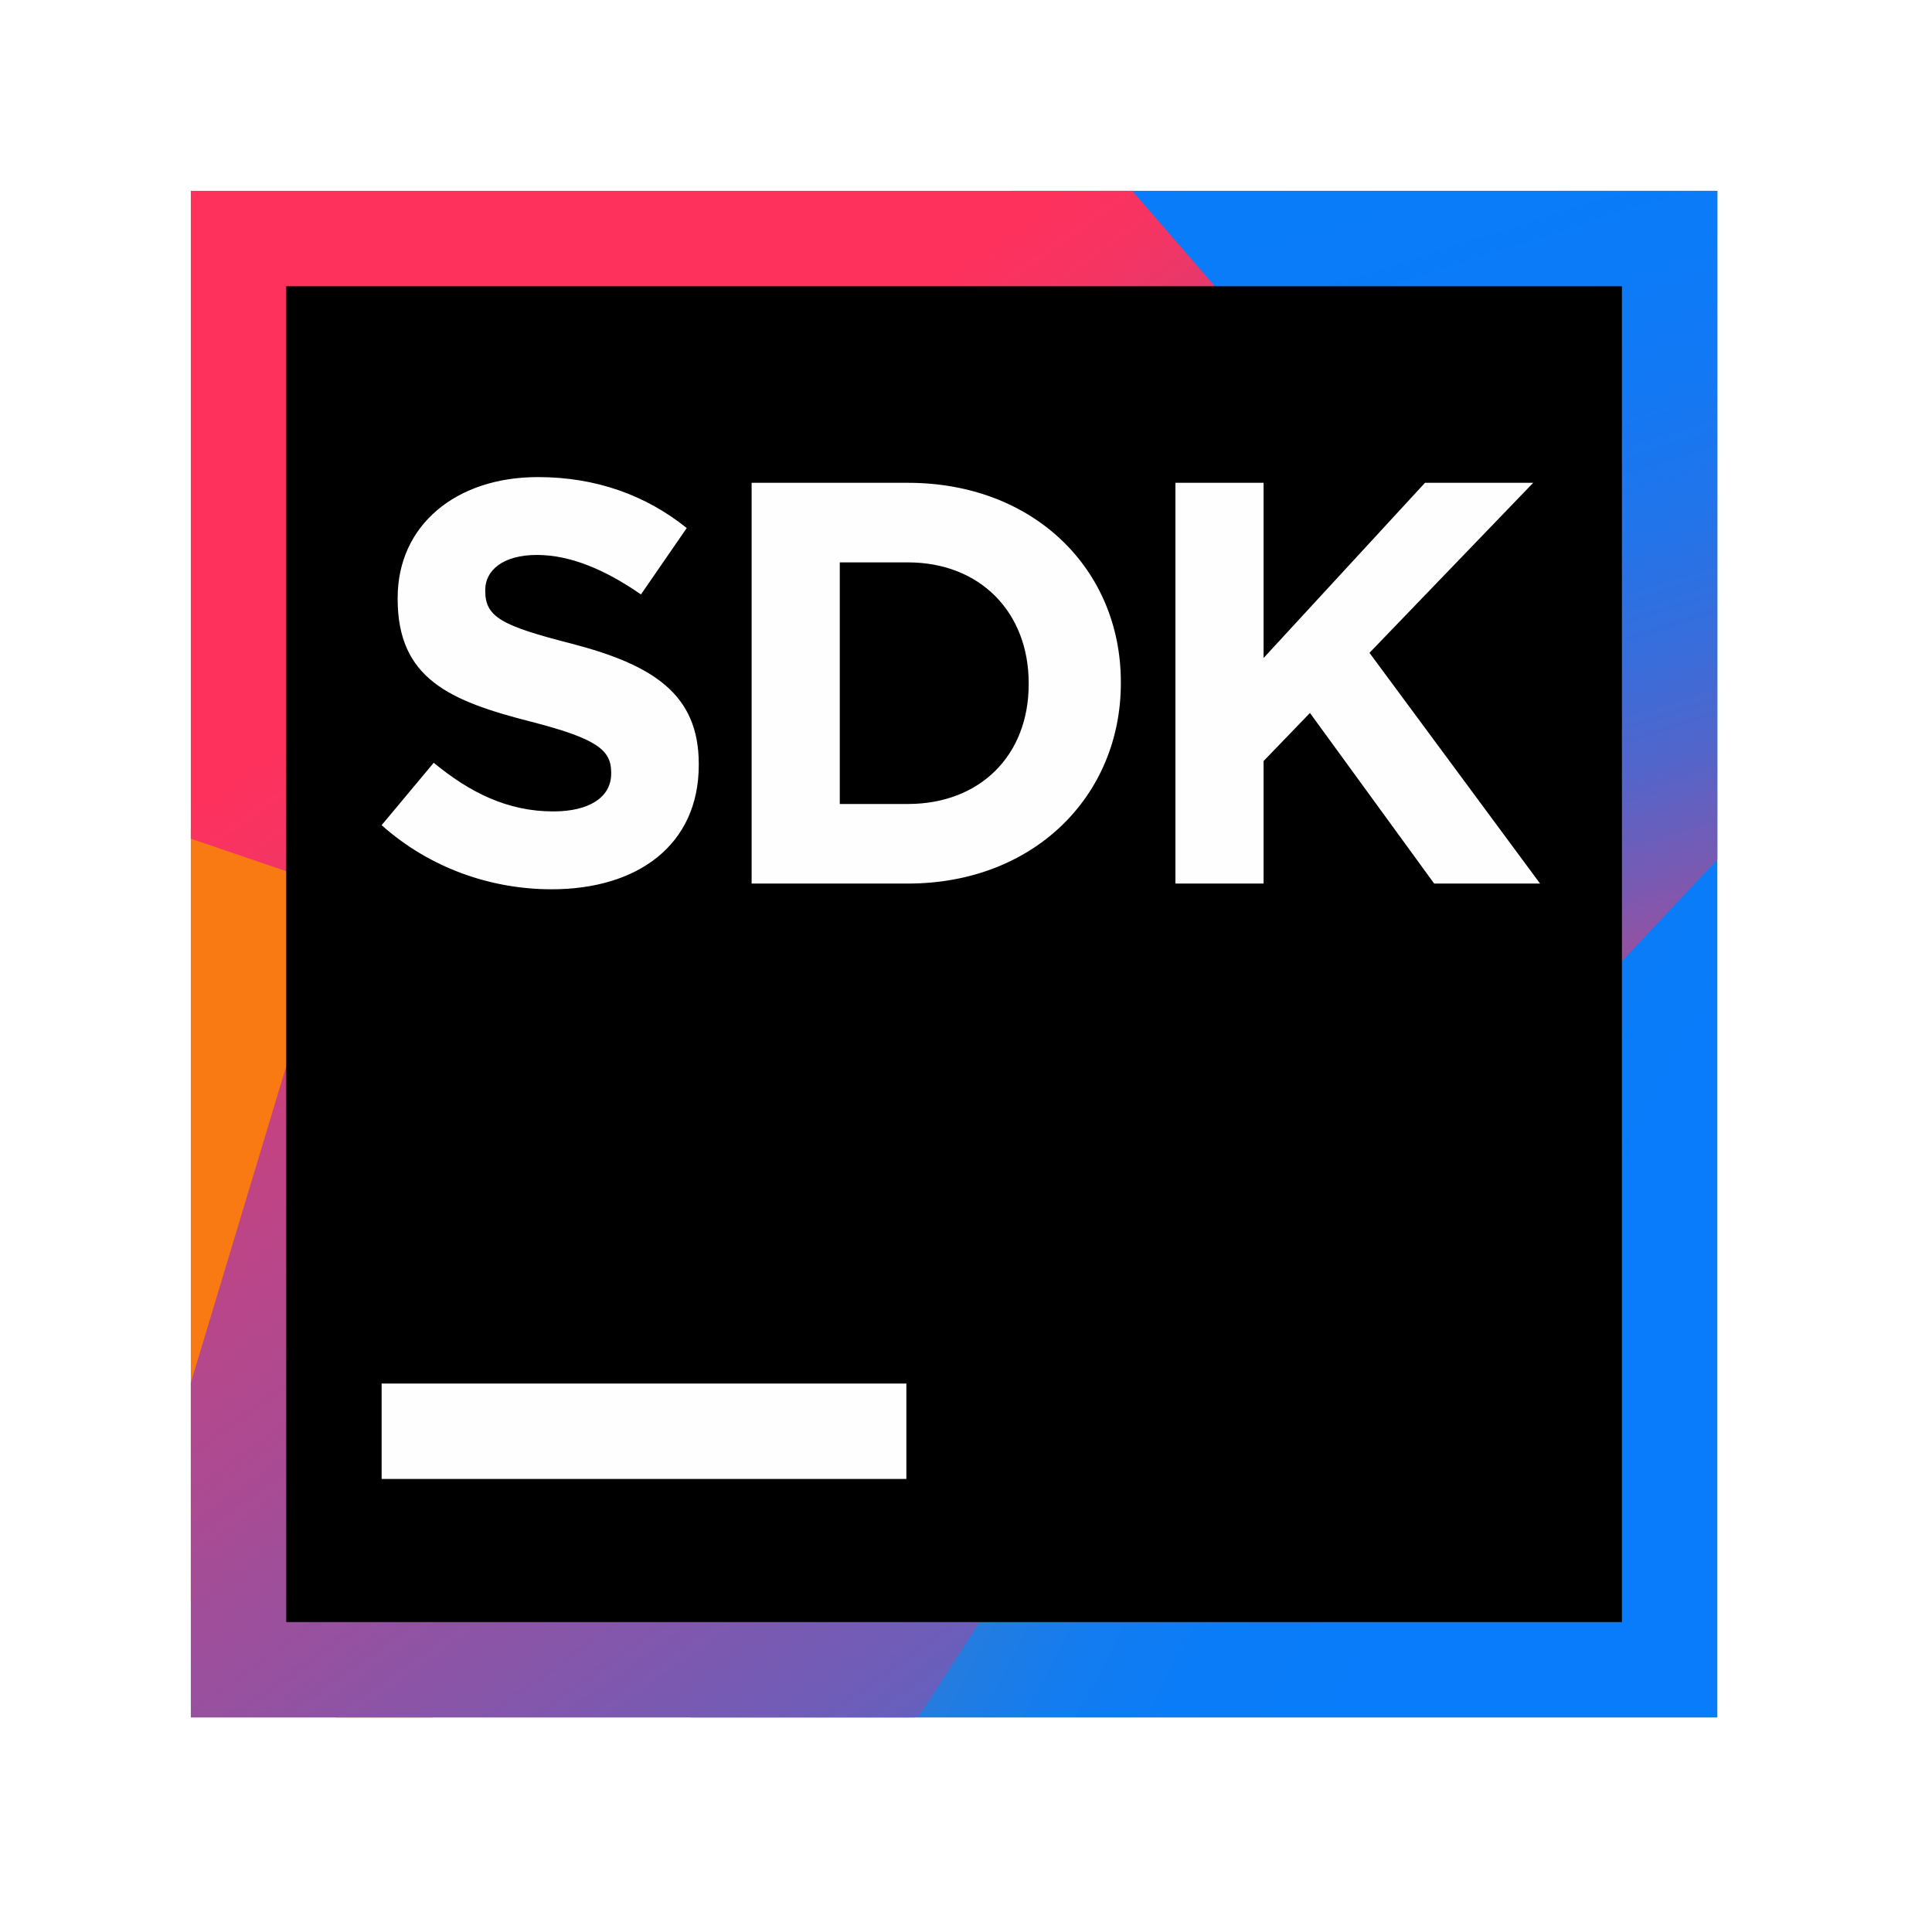
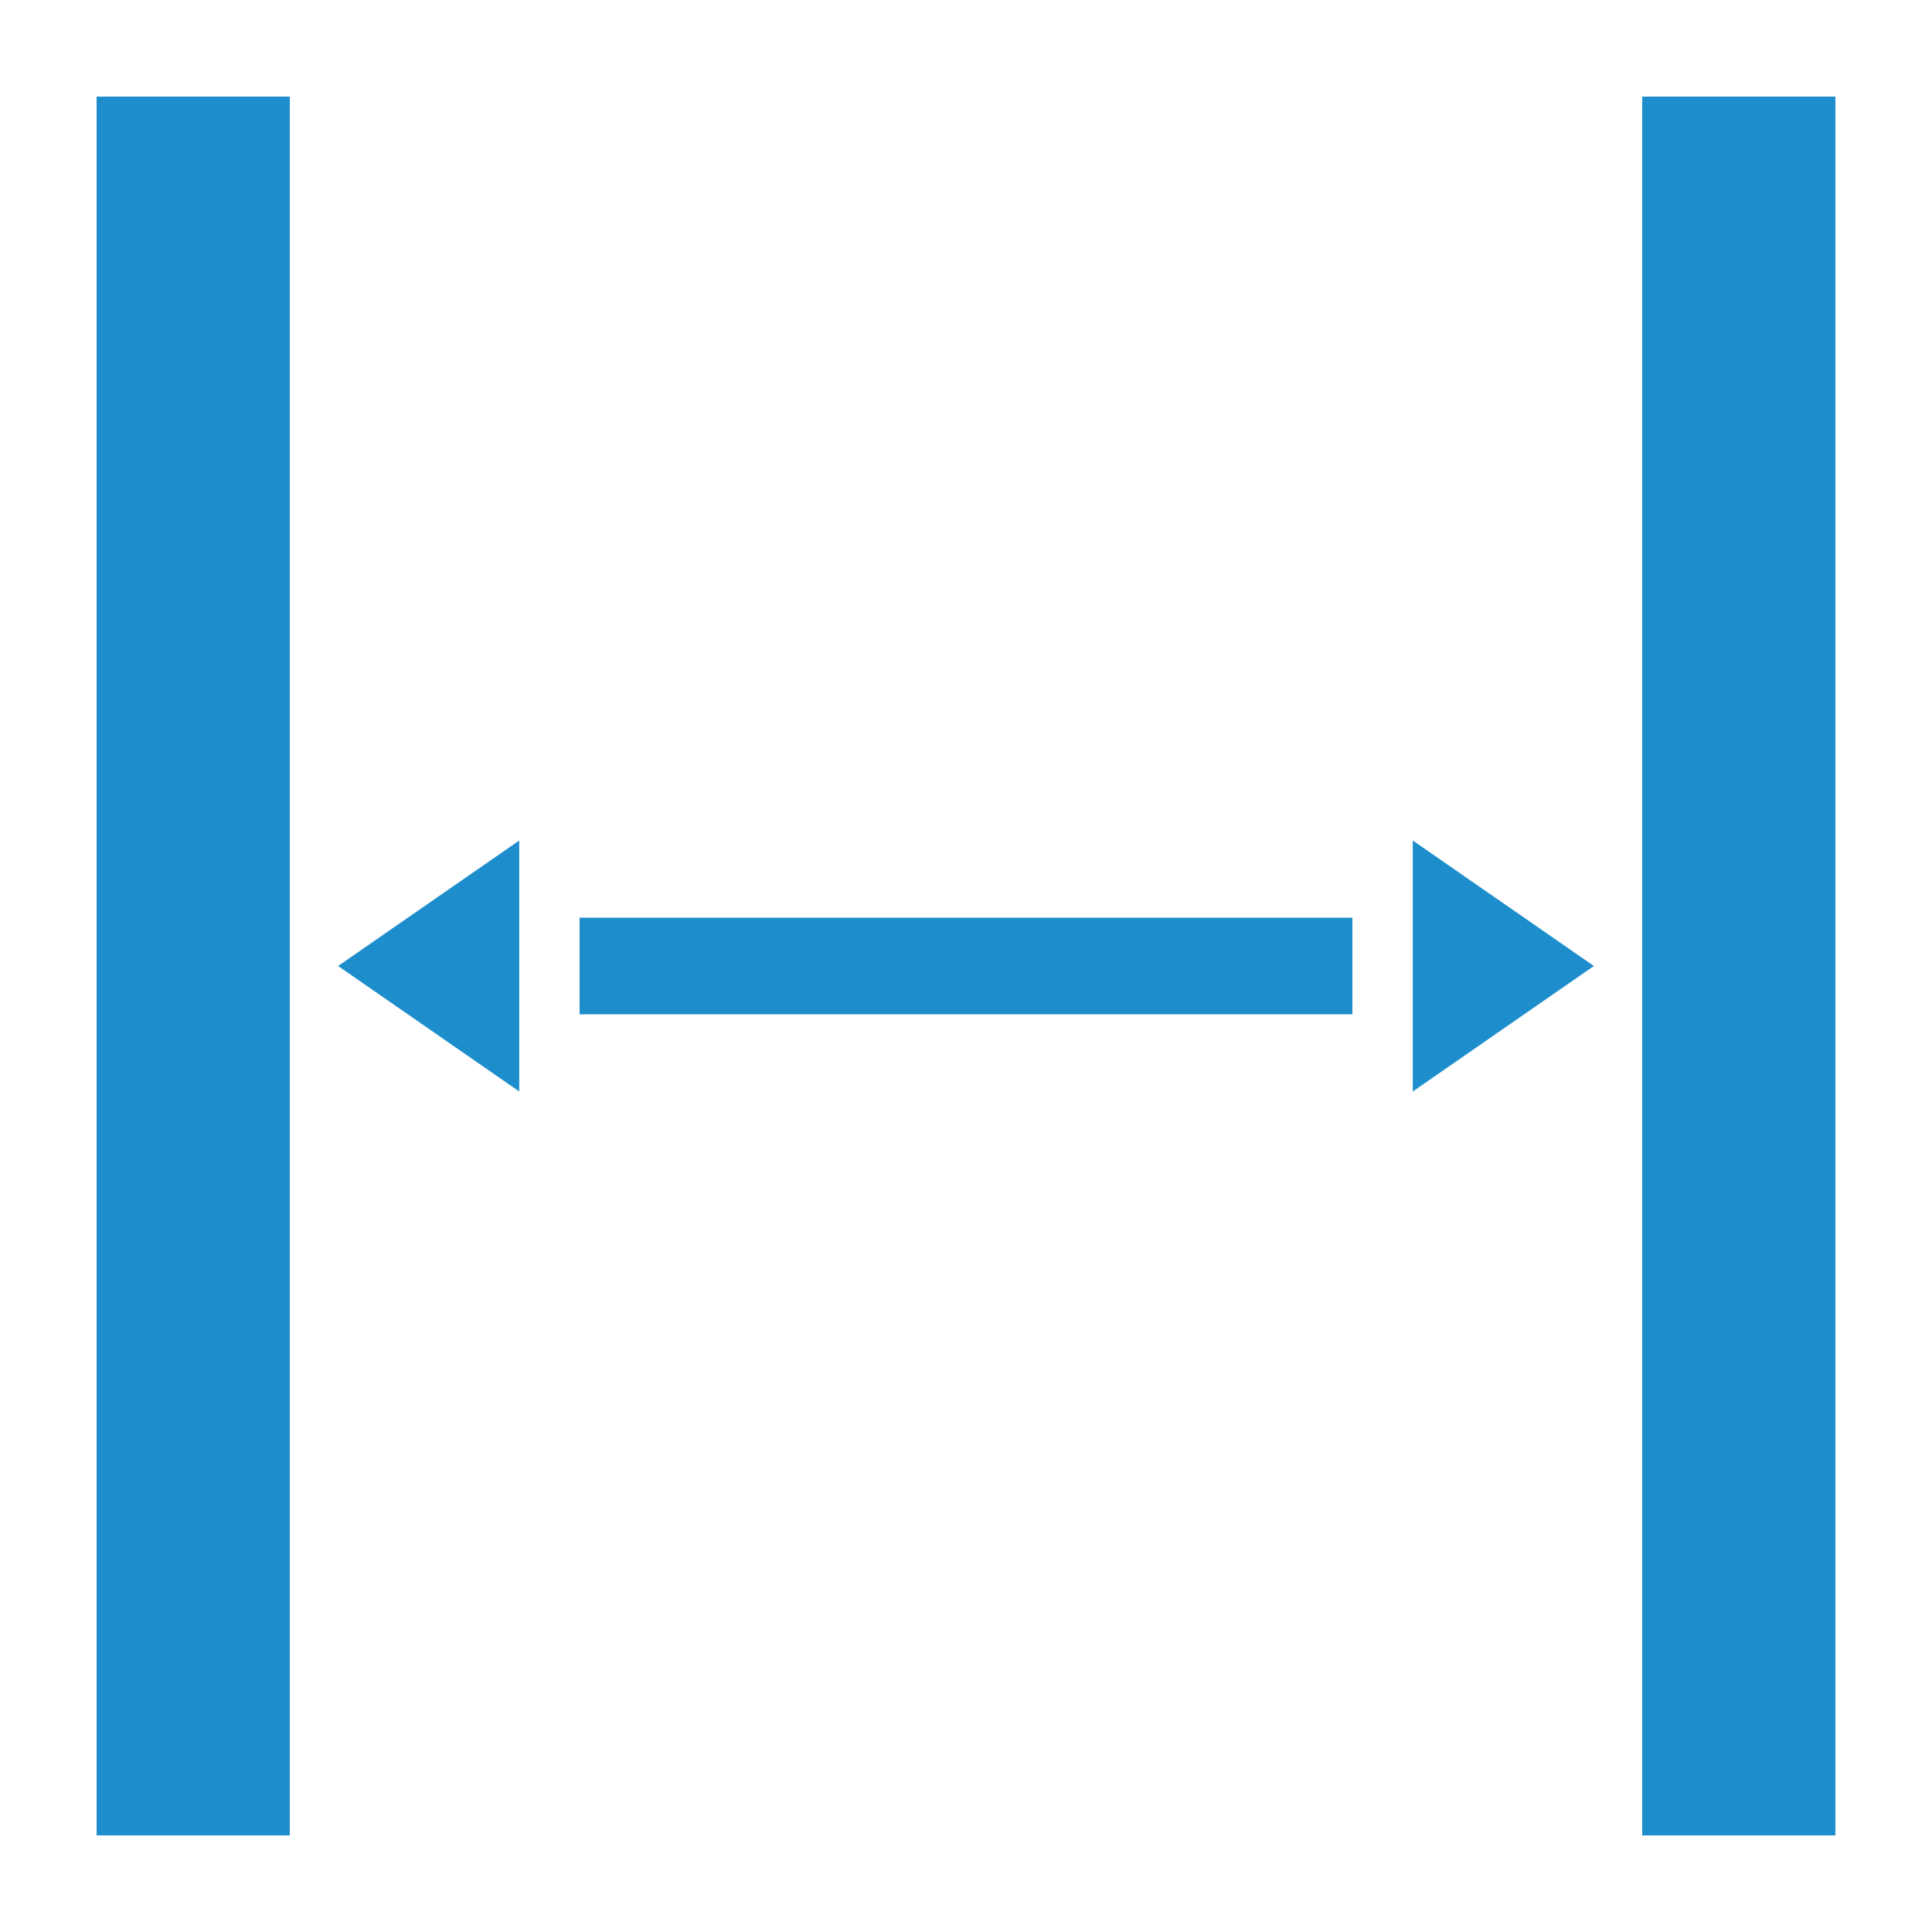
- <svg xmlns="http://www.w3.org/2000/svg" width="81" height="80" viewBox="0 0 81 80">
-   <defs>
-     <linearGradient id="pluginsdk_80-a" x1="-.031%" x2="100.053%" y1="49.963%" y2="49.963%">
-       <stop offset="25.81%" stop-color="#F97A12" />
-       <stop offset="45.91%" stop-color="#B07B58" />
-       <stop offset="72.41%" stop-color="#577BAE" />
-       <stop offset="91.05%" stop-color="#1E7CE5" />
-       <stop offset="100%" stop-color="#087CFA" />
-     </linearGradient>
-     <linearGradient id="pluginsdk_80-b" x1="27.55%" x2="82.223%" y1="34.514%" y2="77.605%">
-       <stop offset="0%" stop-color="#F97A12" />
-       <stop offset="7.18%" stop-color="#CB7A3E" />
-       <stop offset="15.41%" stop-color="#9E7B6A" />
-       <stop offset="24.2%" stop-color="#757B91" />
-       <stop offset="33.44%" stop-color="#537BB1" />
-       <stop offset="43.24%" stop-color="#387CCC" />
-       <stop offset="53.81%" stop-color="#237CE0" />
-       <stop offset="65.52%" stop-color="#147CEF" />
-       <stop offset="79.25%" stop-color="#0B7CF7" />
-       <stop offset="100%" stop-color="#087CFA" />
-     </linearGradient>
-     <linearGradient id="pluginsdk_80-c" x1="63.121%" x2="40.793%" y1="97.699%" y2="-6.587%">
-       <stop offset="0%" stop-color="#FE315D" />
-       <stop offset="7.84%" stop-color="#CB417E" />
-       <stop offset="16.01%" stop-color="#9E4E9B" />
-       <stop offset="24.74%" stop-color="#755BB4" />
-       <stop offset="33.92%" stop-color="#5365CA" />
-       <stop offset="43.65%" stop-color="#386DDB" />
-       <stop offset="54.14%" stop-color="#2374E9" />
-       <stop offset="65.76%" stop-color="#1478F3" />
-       <stop offset="79.4%" stop-color="#0B7BF8" />
-       <stop offset="100%" stop-color="#087CFA" />
-     </linearGradient>
-     <linearGradient id="pluginsdk_80-d" x1="25.331%" x2="93.854%" y1="24.119%" y2="132.621%">
-       <stop offset="0%" stop-color="#FE315D" />
-       <stop offset="4.023%" stop-color="#F63462" />
-       <stop offset="10.37%" stop-color="#DF3A71" />
-       <stop offset="16.67%" stop-color="#C24383" />
-       <stop offset="29.12%" stop-color="#AD4A91" />
-       <stop offset="54.98%" stop-color="#755BB4" />
-       <stop offset="91.75%" stop-color="#1D76ED" />
-       <stop offset="100%" stop-color="#087CFA" />
-     </linearGradient>
-   </defs>
-   <g fill="none" fill-rule="evenodd">
-     <g fill-rule="nonzero" transform="translate(8 8)">
-       <path fill="url(#pluginsdk_80-a)" d="M6.088,64 L2.66453526e-15,59.1 L0,26.792 L30,38.67 L10.14,64 L6.088,64 Z" />
-       <path fill="url(#pluginsdk_80-b)" d="M20.952,64 L52.274,31.916 L37.671,0.46 L38.058,1.33226763e-15 L64,0 L64,64 L20.952,64 Z" />
-       <path fill="url(#pluginsdk_80-c)" d="M34.412,0 L64,0 L64,28.037 L49.008,44 L34,0.447 L34.412,0 Z" />
-       <path fill="url(#pluginsdk_80-d)" d="M30.336,64 L0,64 L0,49.971 L6.234,29.283 L0,27.16 L0,0 L39.47,0 L58,21.384 L30.538,63.926 L30.336,64 Z" />
-     </g>
-     <g fill-rule="nonzero" transform="translate(12 12)">
-       <rect width="56" height="56" fill="#000" />
-       <rect width="22" height="4" x="4" y="46" fill="#FFFEFE" />
-       <path fill="#FFFEFE" d="M11.128,25.28 C8.584,25.28 6.016,24.392 4,22.592 L6.184,19.976 C7.696,21.224 9.28,22.016 11.2,22.016 C12.712,22.016 13.624,21.416 13.624,20.432 L13.624,20.384 C13.624,19.448 13.048,18.968 10.24,18.248 C6.856,17.384 4.672,16.448 4.672,13.112 L4.672,13.064 C4.672,10.016 7.12,8 10.552,8 C13,8 15.088,8.768 16.792,10.136 L14.872,12.92 C13.384,11.888 11.92,11.264 10.504,11.264 C9.088,11.264 8.344,11.912 8.344,12.728 L8.344,12.776 C8.344,13.88 9.064,14.24 11.968,14.984 C15.376,15.872 17.296,17.096 17.296,20.024 L17.296,20.072 C17.296,23.408 14.752,25.28 11.128,25.28 Z M19.512,25.04 L19.512,8.24 L26.064,8.24 C31.344,8.24 34.992,11.864 34.992,16.592 L34.992,16.64 C34.992,21.368 31.344,25.04 26.064,25.04 L19.512,25.04 Z M26.064,11.576 L23.208,11.576 L23.208,21.704 L26.064,21.704 C29.088,21.704 31.128,19.664 31.128,16.688 L31.128,16.64 C31.128,13.664 29.088,11.576 26.064,11.576 Z M37.28,25.04 L37.28,8.24 L40.976,8.24 L40.976,15.584 L47.744,8.24 L52.28,8.24 L45.416,15.368 L52.568,25.04 L48.128,25.04 L42.92,17.888 L40.976,19.904 L40.976,25.04 L37.28,25.04 Z" />
-     </g>
-   </g>
+ <svg xmlns="http://www.w3.org/2000/svg" width="40" height="40" viewBox="0 0 40 40" fill="none">
+   <rect x="2" y="2" width="4" height="36" fill="#1D8DCC" />
+   <rect x="34" y="2" width="4" height="36" fill="#1D8DCC" />
+   <path d="M33 20L29.25 22.598V17.402L33 20Z" fill="#1D8DCC" />
+   <path d="M7 20L10.75 17.402V22.598L7 20Z" fill="#1D8DCC" />
+   <rect x="12" y="19" width="16" height="2" fill="#1D8DCC" />
</svg>
